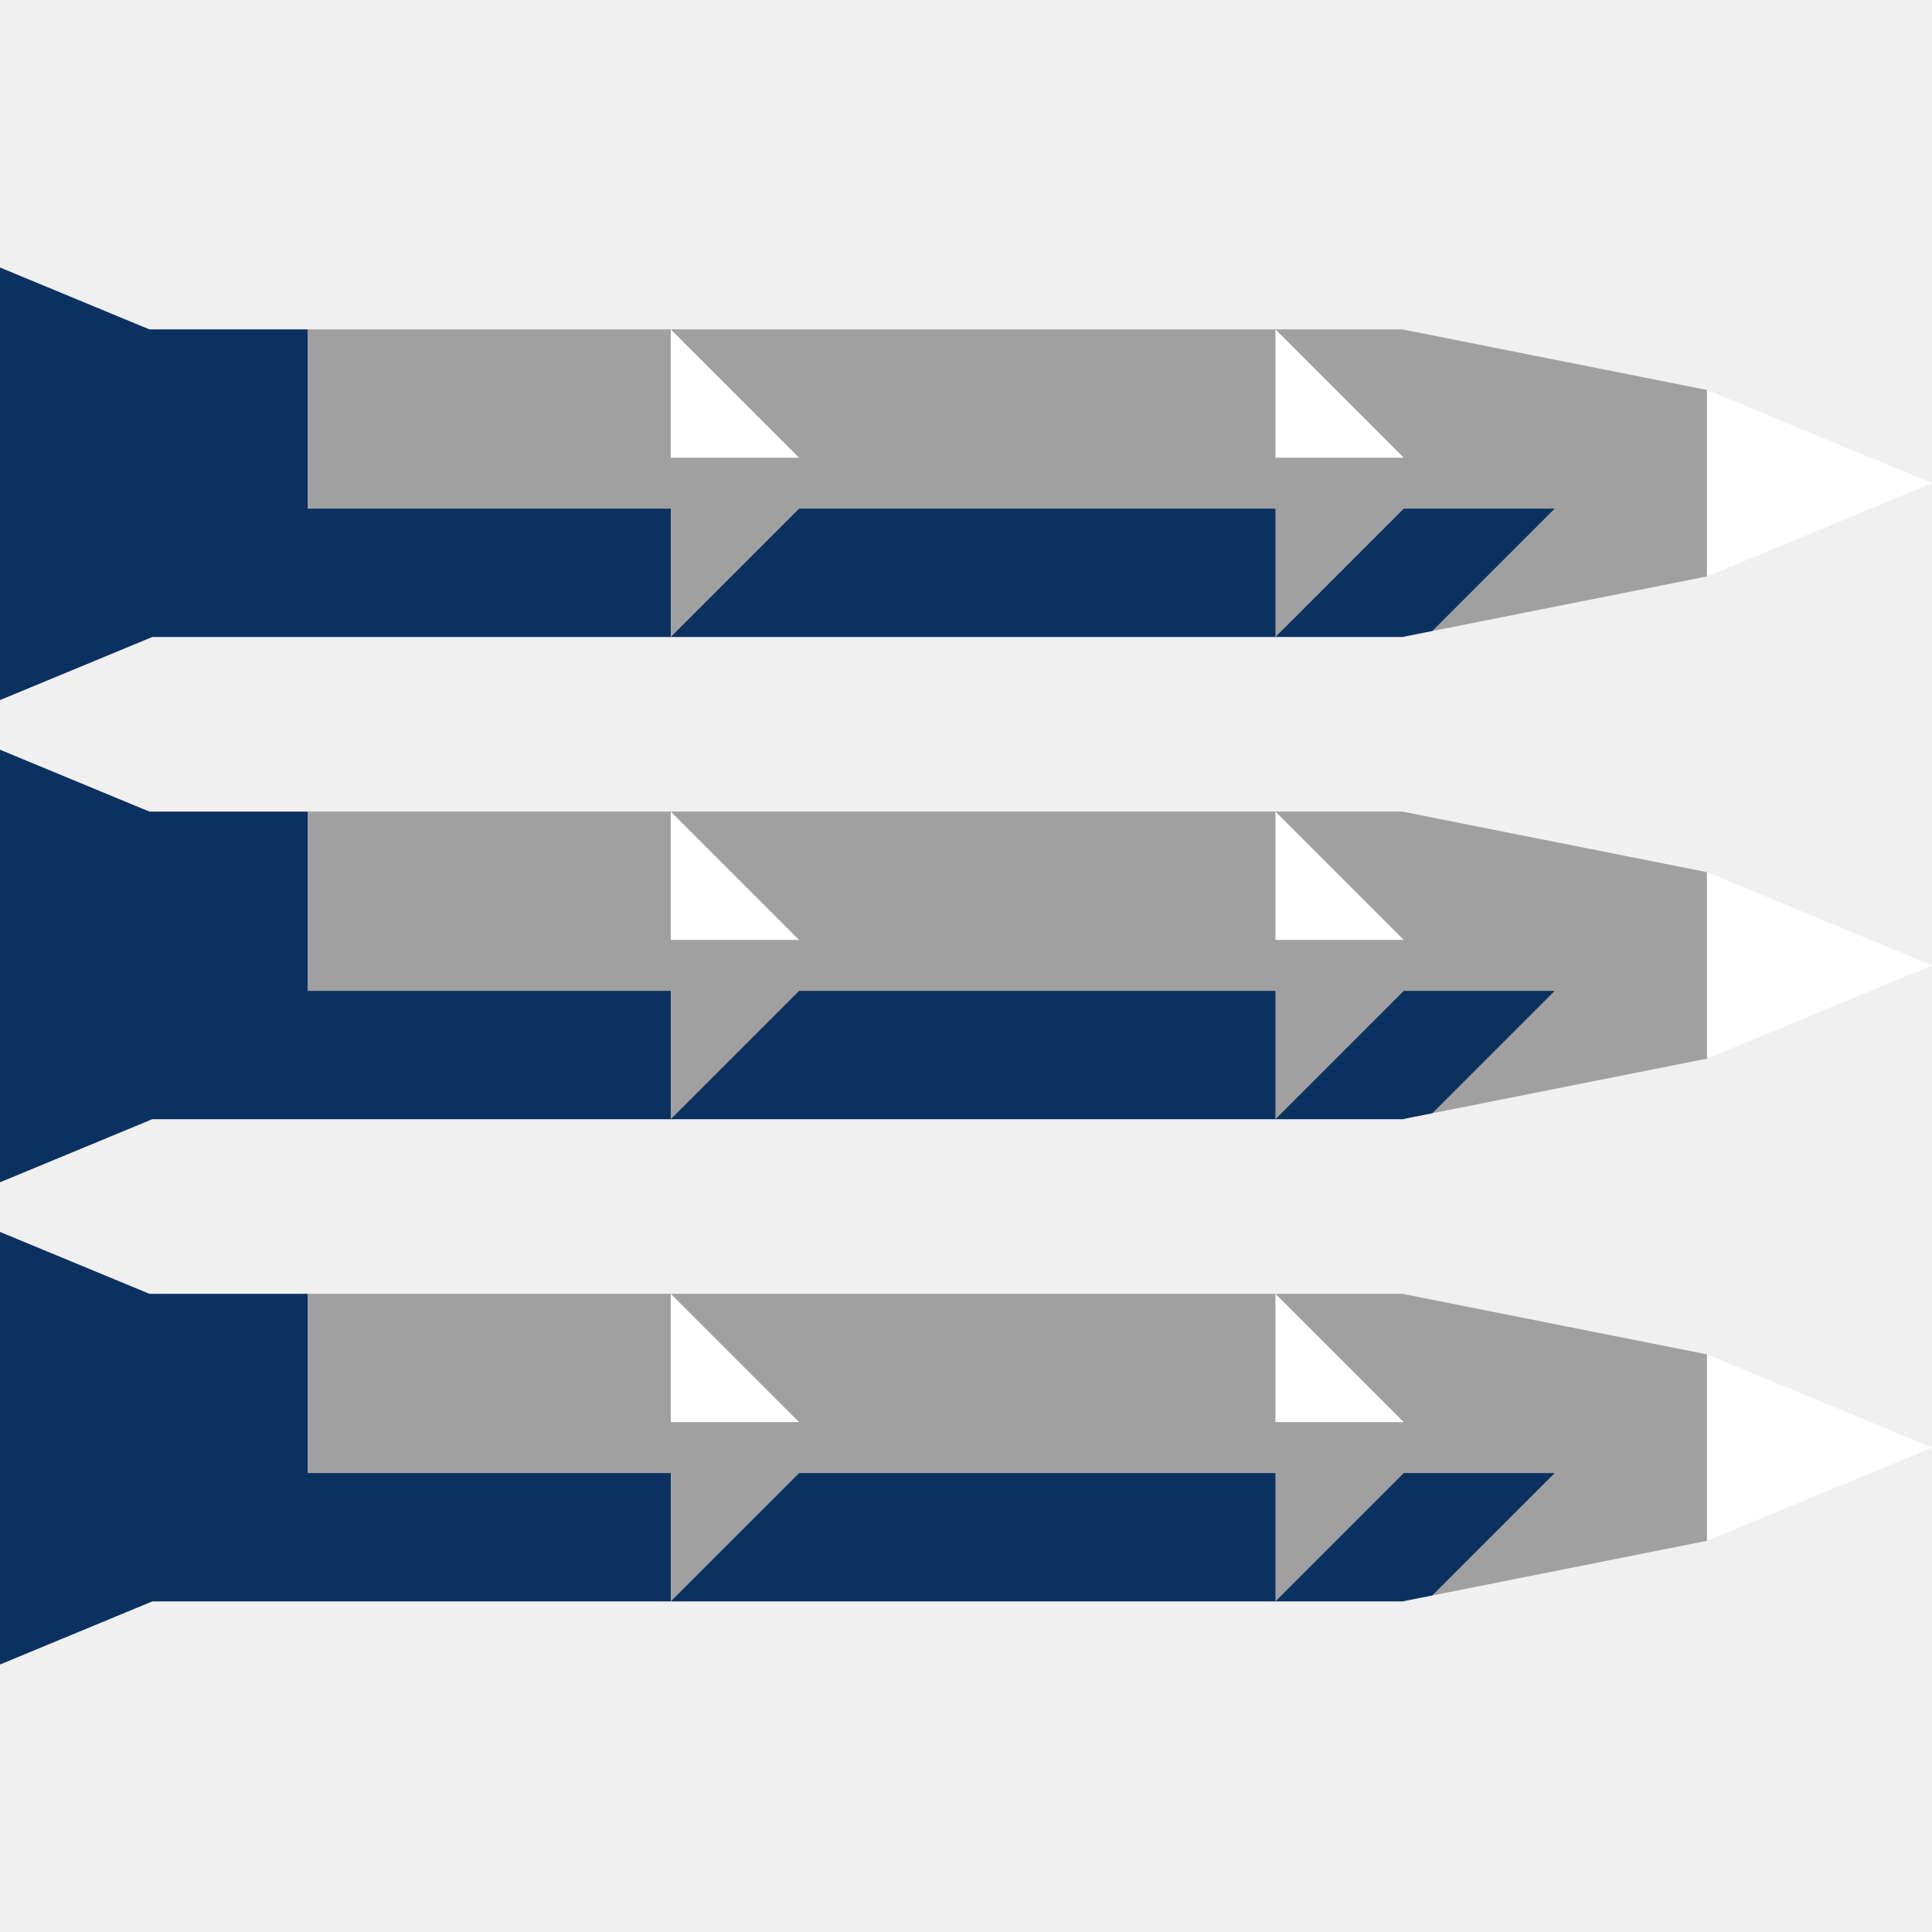
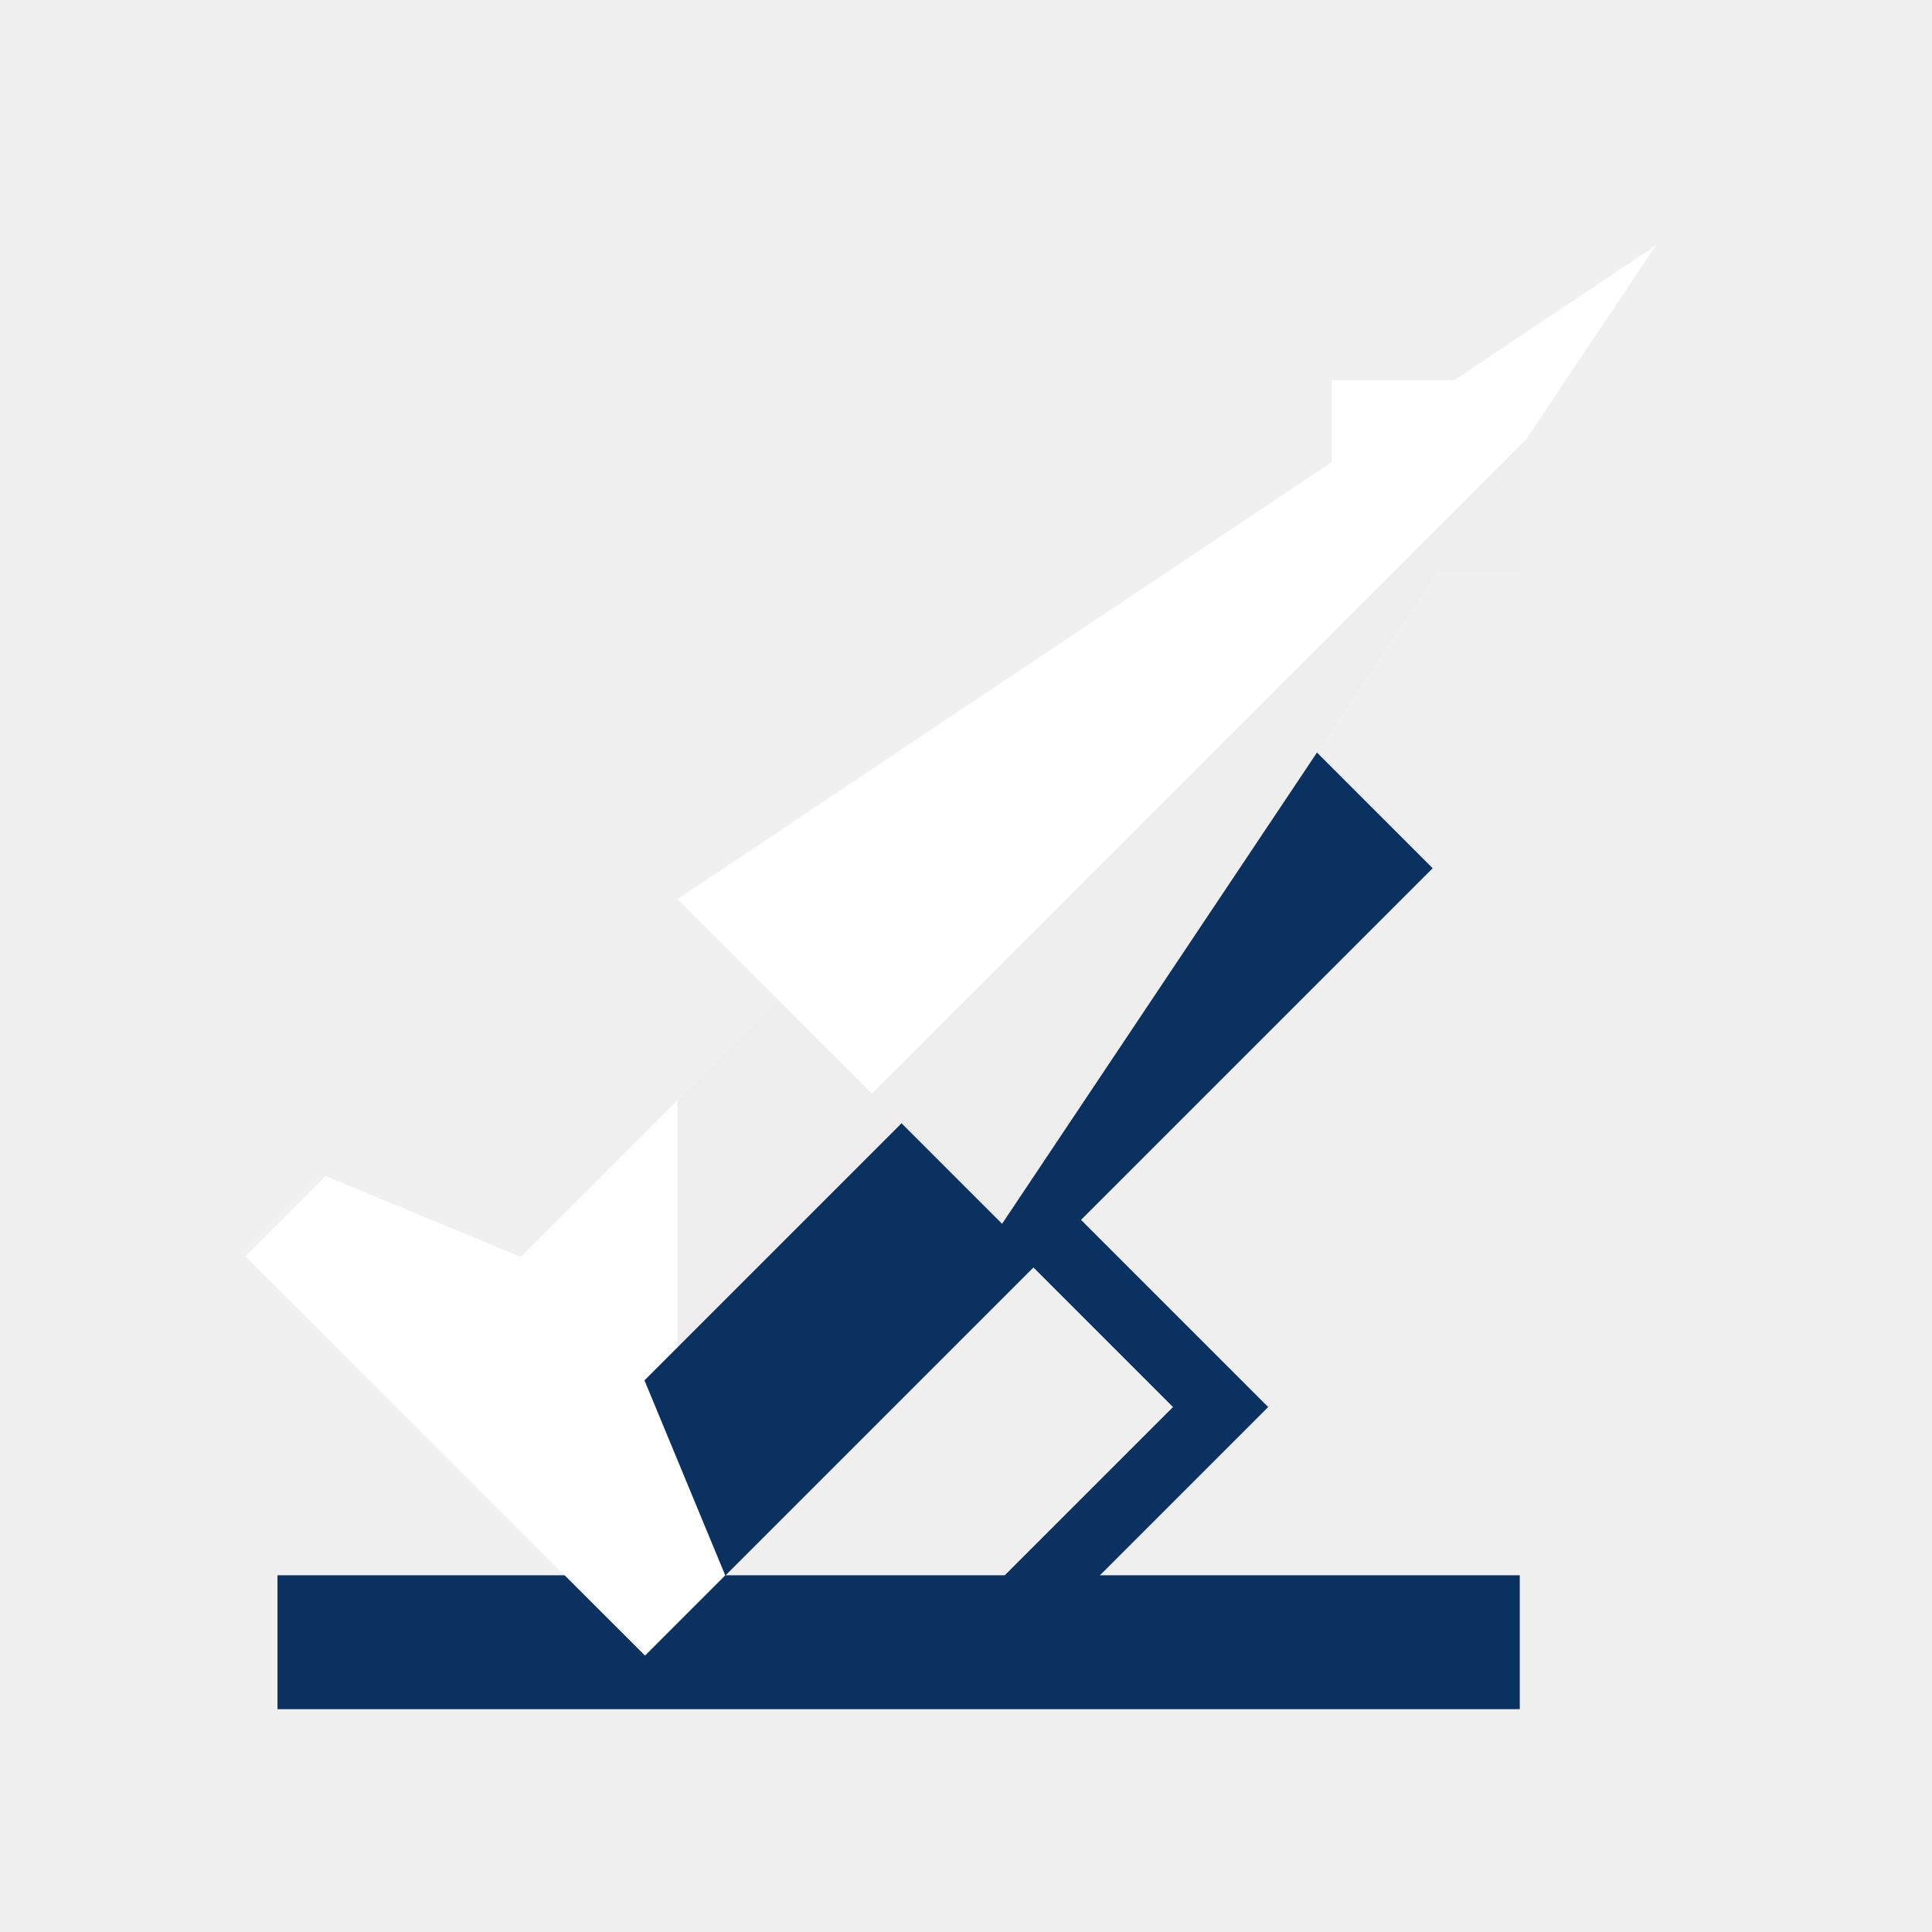
- <svg xmlns="http://www.w3.org/2000/svg" version="1.1" id="Layer_1" x="0px" y="0px" viewBox="0 0 650 650" enable-background="new 0 0 650 650" xml:space="preserve">
-   <polygon fill="#FFFFFF" points="574.277,131.199 542.5,162.564 574.277,193.93 650,162.564 " />
-   <polygon fill="#A0A0A0" points="469.5,197 481.87,212.31 574.277,193.929 574.277,131.198 471.812,110.817 471.812,110.817   103.496,110.817 32.156,182.156 225.67,214.311 341,190.5 429.109,214.311 " />
-   <polygon fill="#FFFFFF" points="268.849,153.992 225.674,153.992 225.674,110.817 " />
-   <polygon fill="#FFFFFF" points="472.282,153.992 429.107,153.992 429.107,110.817 " />
-   <polygon fill="#0A3160" points="103.496,171.135 103.496,110.817 50.259,110.817 0.002,90 0.002,235.533 51.235,214.311   225.674,214.31 225.674,171.136 225.674,171.136 " />
-   <polygon fill="#0A3160" points="268.85,171.136 225.675,214.31 429.106,214.31 429.106,171.136 " />
-   <polygon fill="#0A3160" points="472.282,171.136 472.282,171.136 429.106,214.311 472.282,214.311 472.282,214.218 481.87,212.311   523.045,171.136 " />
-   <polygon fill="#FFFFFF" points="574.277,293.432 542.5,324.798 574.277,356.163 650,324.798 " />
-   <polygon fill="#A0A0A0" points="469.5,359.234 481.87,374.544 574.277,356.163 574.277,293.432 471.812,273.051 471.812,273.051   103.496,273.051 32.156,344.39 225.67,376.545 341,352.734 429.109,376.545 " />
-   <polygon fill="#FFFFFF" points="268.849,316.226 225.674,316.226 225.674,273.051 " />
-   <polygon fill="#FFFFFF" points="472.282,316.226 429.107,316.226 429.107,273.051 " />
-   <polygon fill="#0A3160" points="103.496,333.369 103.496,273.051 50.259,273.051 0.002,252.234 0.002,397.766 51.235,376.545   225.674,376.544 225.674,333.37 225.674,333.369 " />
-   <polygon fill="#0A3160" points="268.85,333.369 225.675,376.544 429.106,376.544 429.106,333.37 " />
-   <polygon fill="#0A3160" points="472.282,333.37 472.282,333.37 429.106,376.545 472.282,376.545 472.282,376.451 481.87,374.544   523.045,333.37 " />
-   <polygon fill="#FFFFFF" points="574.277,455.666 542.5,487.031 574.277,518.397 650,487.031 " />
-   <polygon fill="#A0A0A0" points="469.5,521.467 481.87,536.778 574.277,518.396 574.277,455.665 471.812,435.284 471.812,435.284   103.496,435.284 32.156,506.623 225.67,538.778 341,514.967 429.109,538.778 " />
-   <polygon fill="#FFFFFF" points="268.849,478.459 225.674,478.459 225.674,435.284 " />
-   <polygon fill="#FFFFFF" points="472.282,478.459 429.107,478.459 429.107,435.284 " />
-   <polygon fill="#0A3160" points="103.496,495.602 103.496,435.284 50.259,435.284 0.002,414.467 0.002,560 51.235,538.778   225.674,538.777 225.674,495.603 225.674,495.603 " />
-   <polygon fill="#0A3160" points="268.85,495.603 225.675,538.777 429.106,538.777 429.106,495.603 " />
-   <polygon fill="#0A3160" points="472.282,495.603 472.282,495.603 429.106,538.778 472.282,538.778 472.282,538.685 481.87,536.778   523.045,495.603 " />
+ <svg xmlns="http://www.w3.org/2000/svg" version="1.1" id="Layer_1" x="0px" y="0px" width="650px" height="650px" viewBox="0 0 650 650" enable-background="new 0 0 650 650" xml:space="preserve">
+   <path fill="#0A3160" d="M370.062,529.98l56.598-56.598l-62.962-62.962l118.308-118.308l-48.961-48.962L179.557,496.638  l33.342,33.342H93.357v45.058h417.953V529.98H370.062z M347.689,426.43l46.95,46.952l-56.588,56.588l0.01,0.009h-93.923  L347.689,426.43z" />
+   <polygon fill="#FFFFFF" points="227.936,453.293 266.084,375.028 227.936,370.176 175.234,422.877 109.551,395.67 82.557,422.664   217.006,557.007 244,530.013 216.824,464.404 " />
+   <polygon fill="#EEEEEE" points="227.936,370.176 227.936,453.293 312.642,368.587 271.084,327.028 " />
+   <polygon fill="#EEEEEE" points="511.76,191.632 448.038,191.632 511.76,127.91 " />
+   <polygon fill="#FFFFFF" points="489.272,127.91 448.038,127.91 448.038,155.462 227.936,302.53 293.331,367.927 485.734,189.346   557.043,82.627 " />
+   <polygon fill="#EEEEEE" points="293.331,367.927 337.139,411.735 513.57,147.688 " />
</svg>
